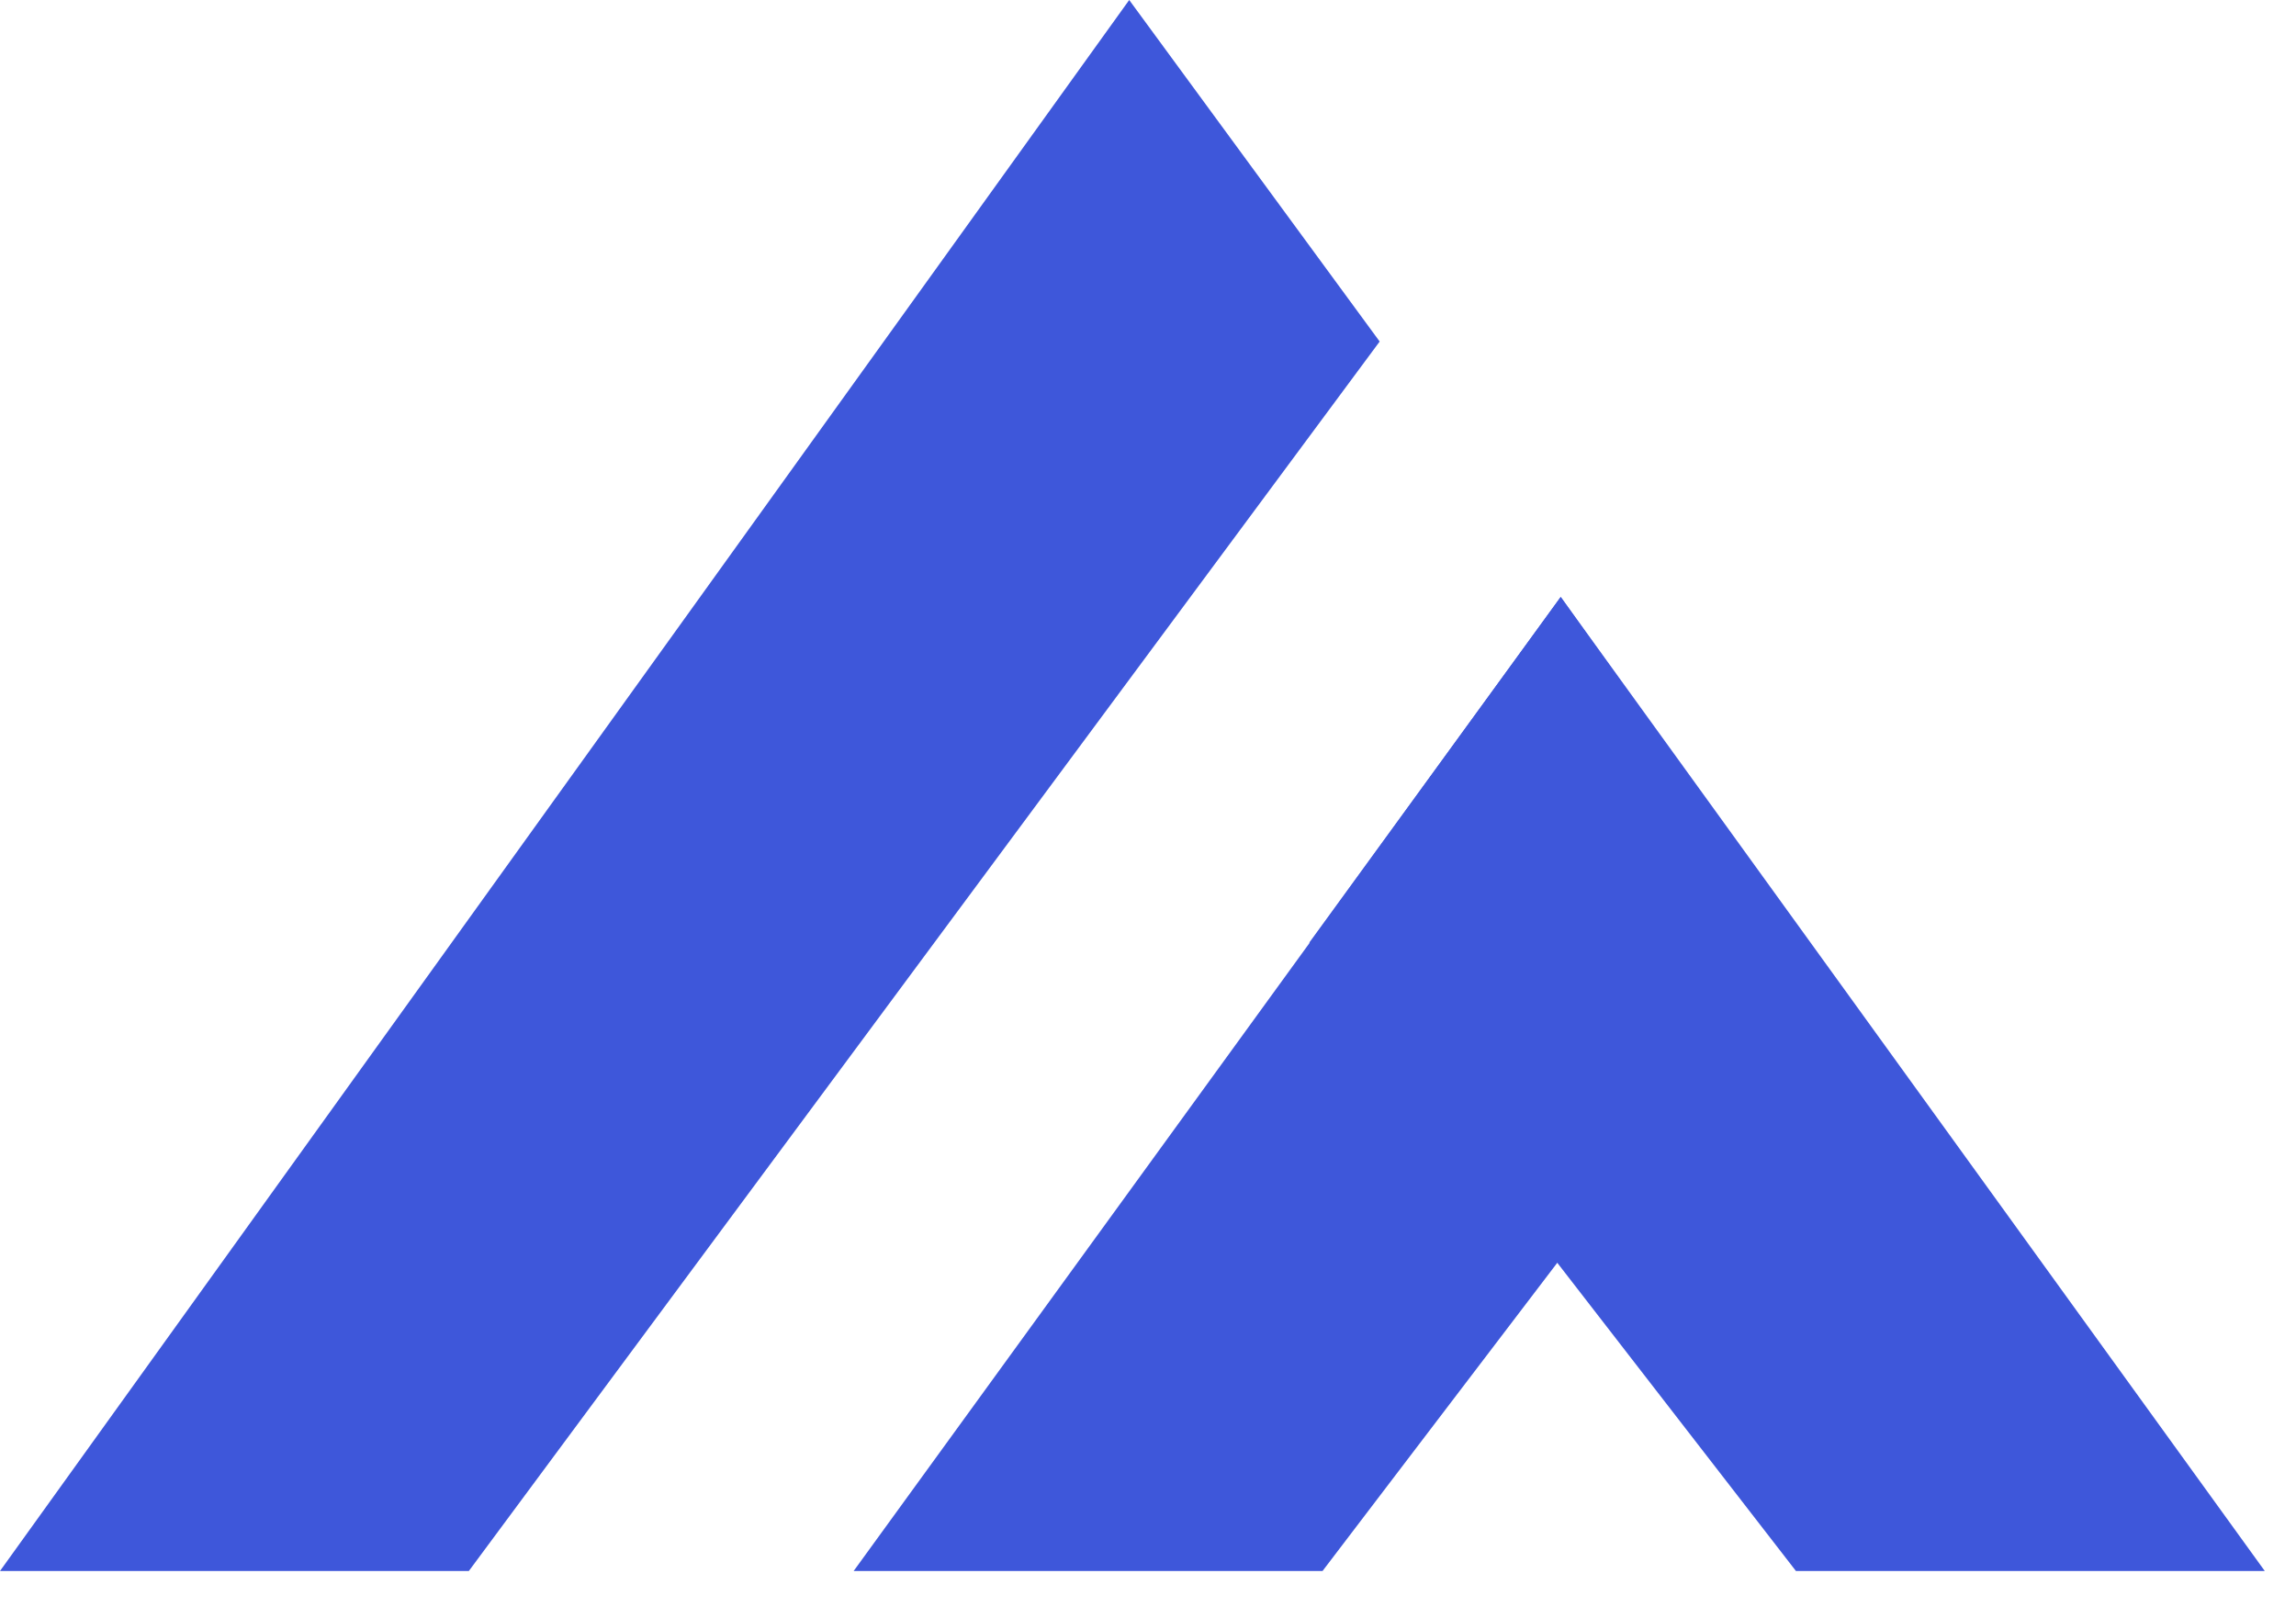
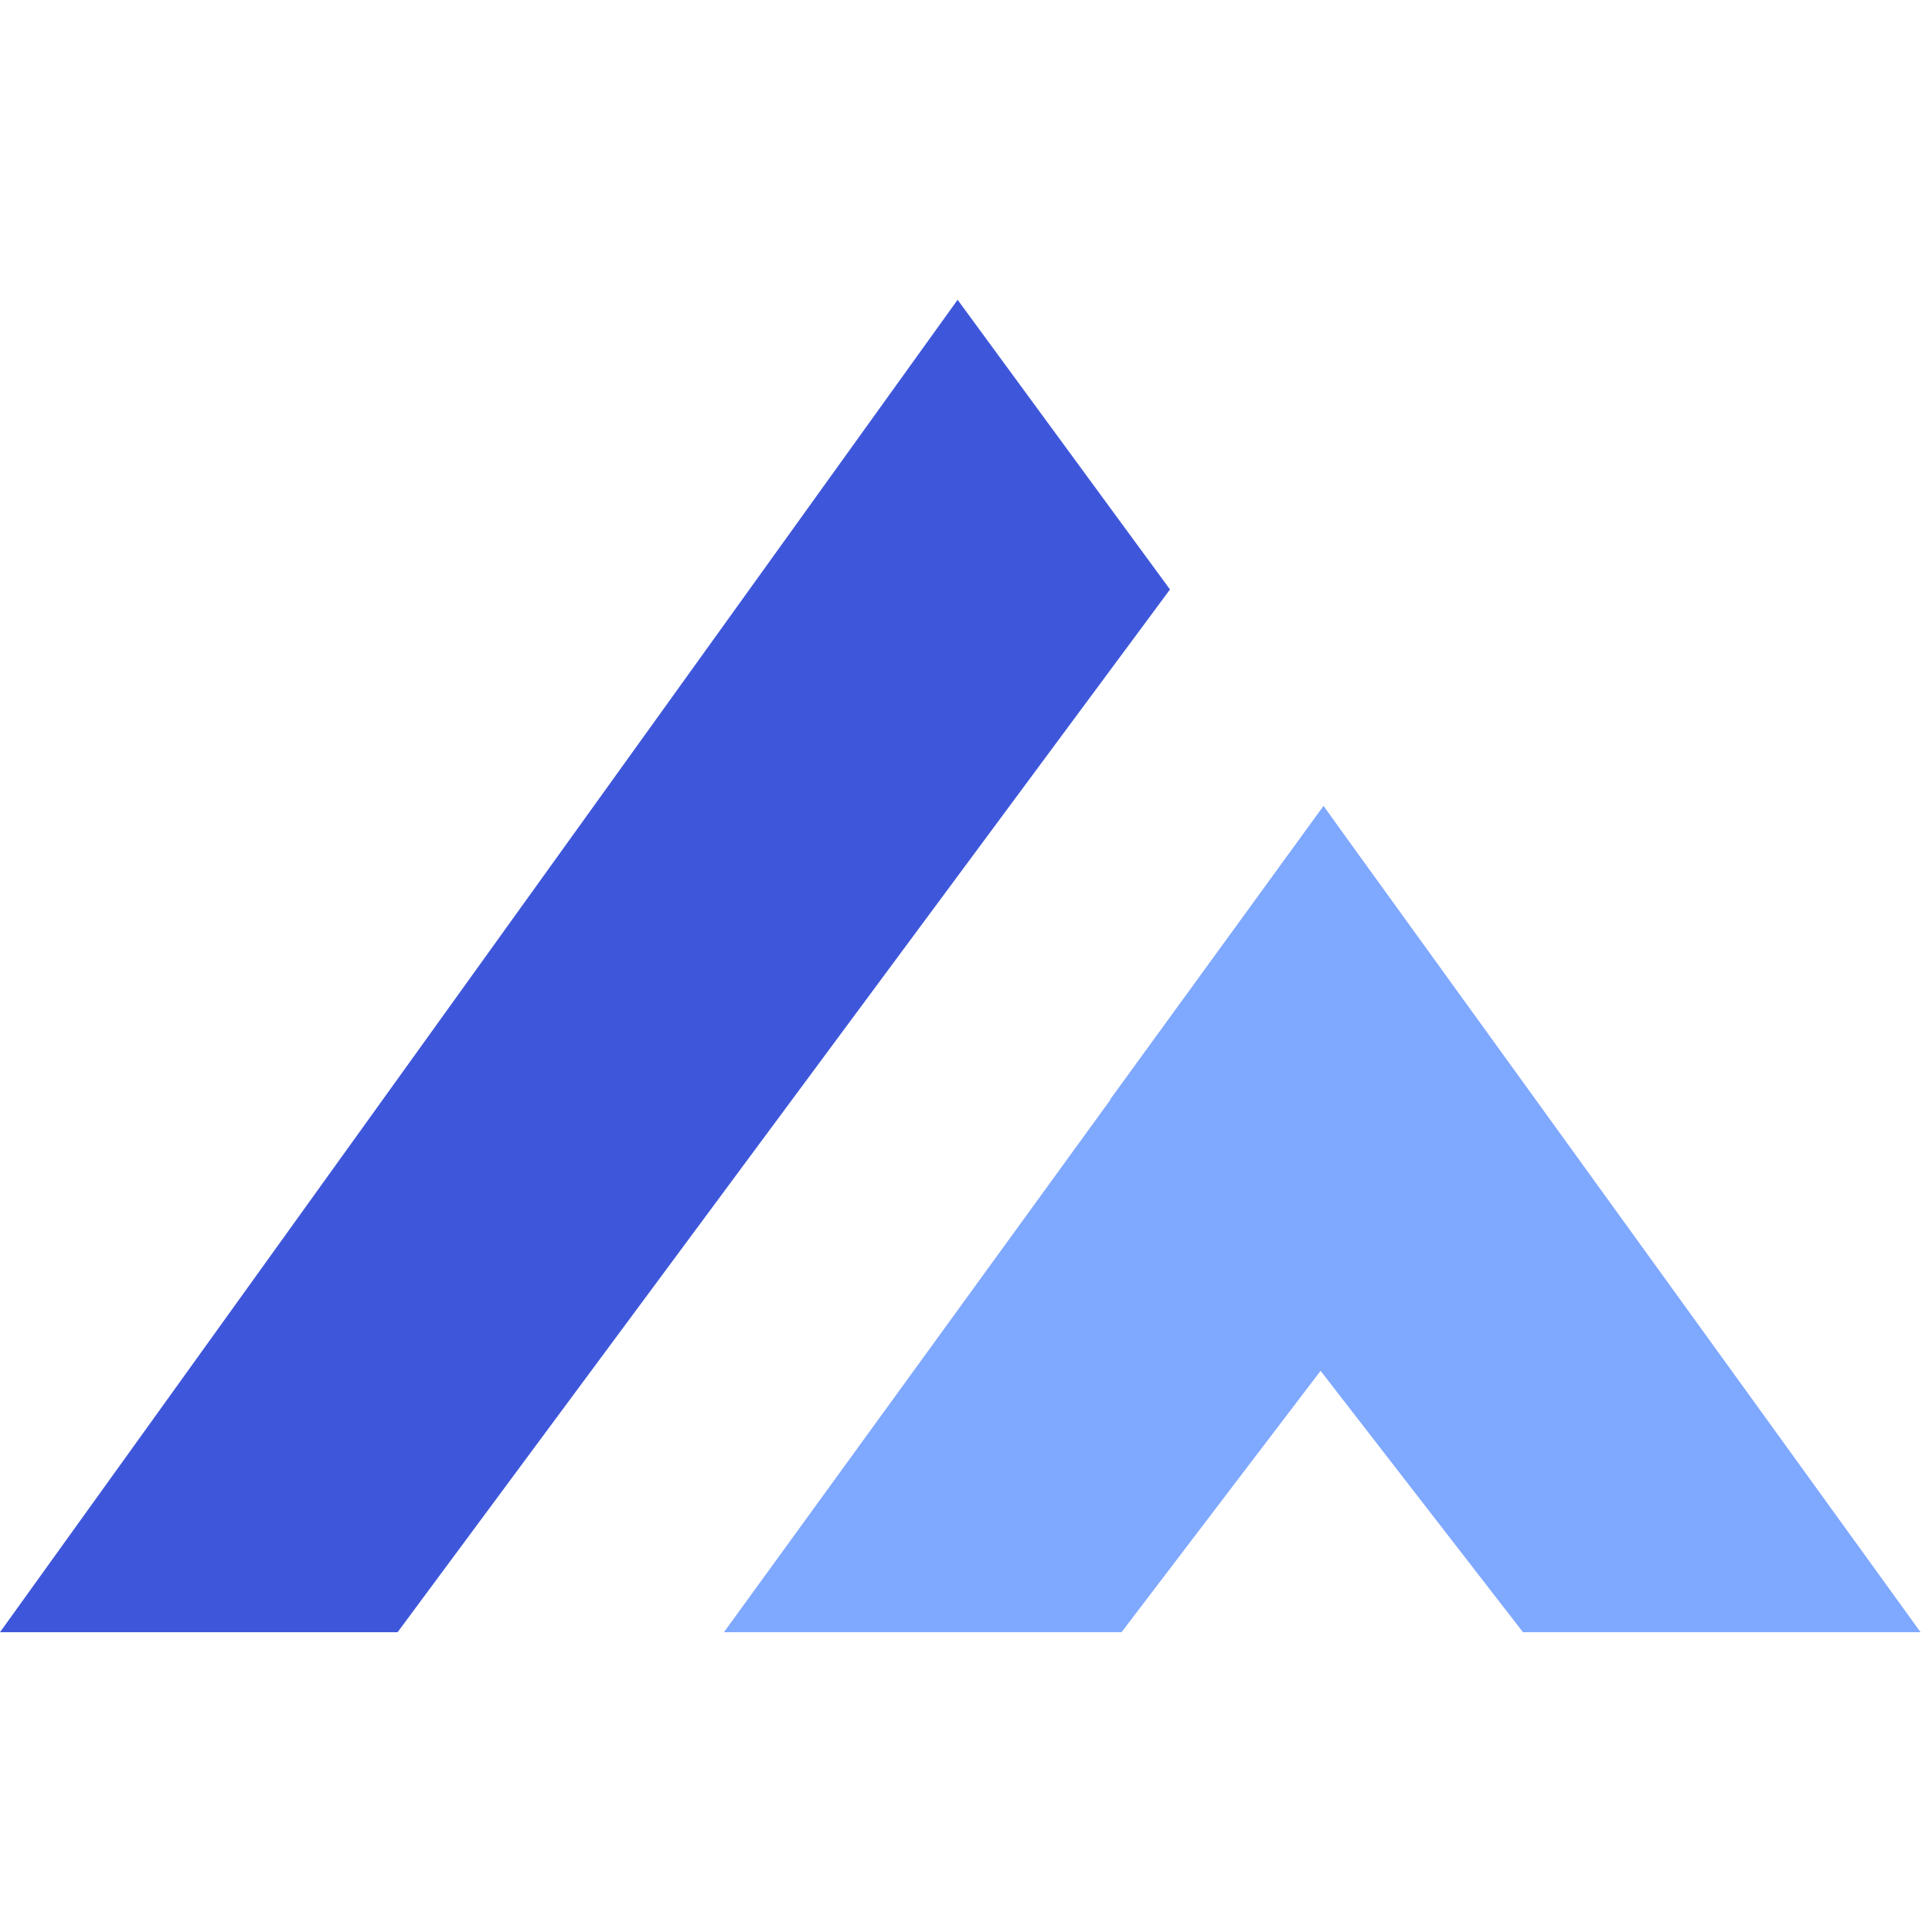
- <svg xmlns="http://www.w3.org/2000/svg" viewBox="0 0 60 42" fill="none">
-   <path d="M29.509 0L36.054 8.926L12.252 41.059H0L29.509 0Z" fill="#3E57DA" />
-   <path d="M40.785 15.602L47.15 24.528L34.561 41.059H22.308L40.785 15.602Z" fill="#3E57DA" />
-   <path d="M40.785 15.602L34.216 24.635L46.932 41.059H59.184L40.785 15.602Z" fill="#3E57DA" />
+ <svg xmlns="http://www.w3.org/2000/svg" width="32" height="32" viewBox="0 -9 58 58" fill="none">
+   <path d="M28.748 7.62939e-06L35.124 8.696L11.936 40H0L28.748 7.62939e-06Z" fill="#3E57DA" />
+   <path d="M39.733 15.2L45.933 23.896L33.669 40H21.733L39.733 15.2Z" fill="#7FA8FF" />
+   <path d="M39.733 15.2L33.333 24L45.721 40H57.657L39.733 15.2Z" fill="#7FA8FF" />
</svg>
